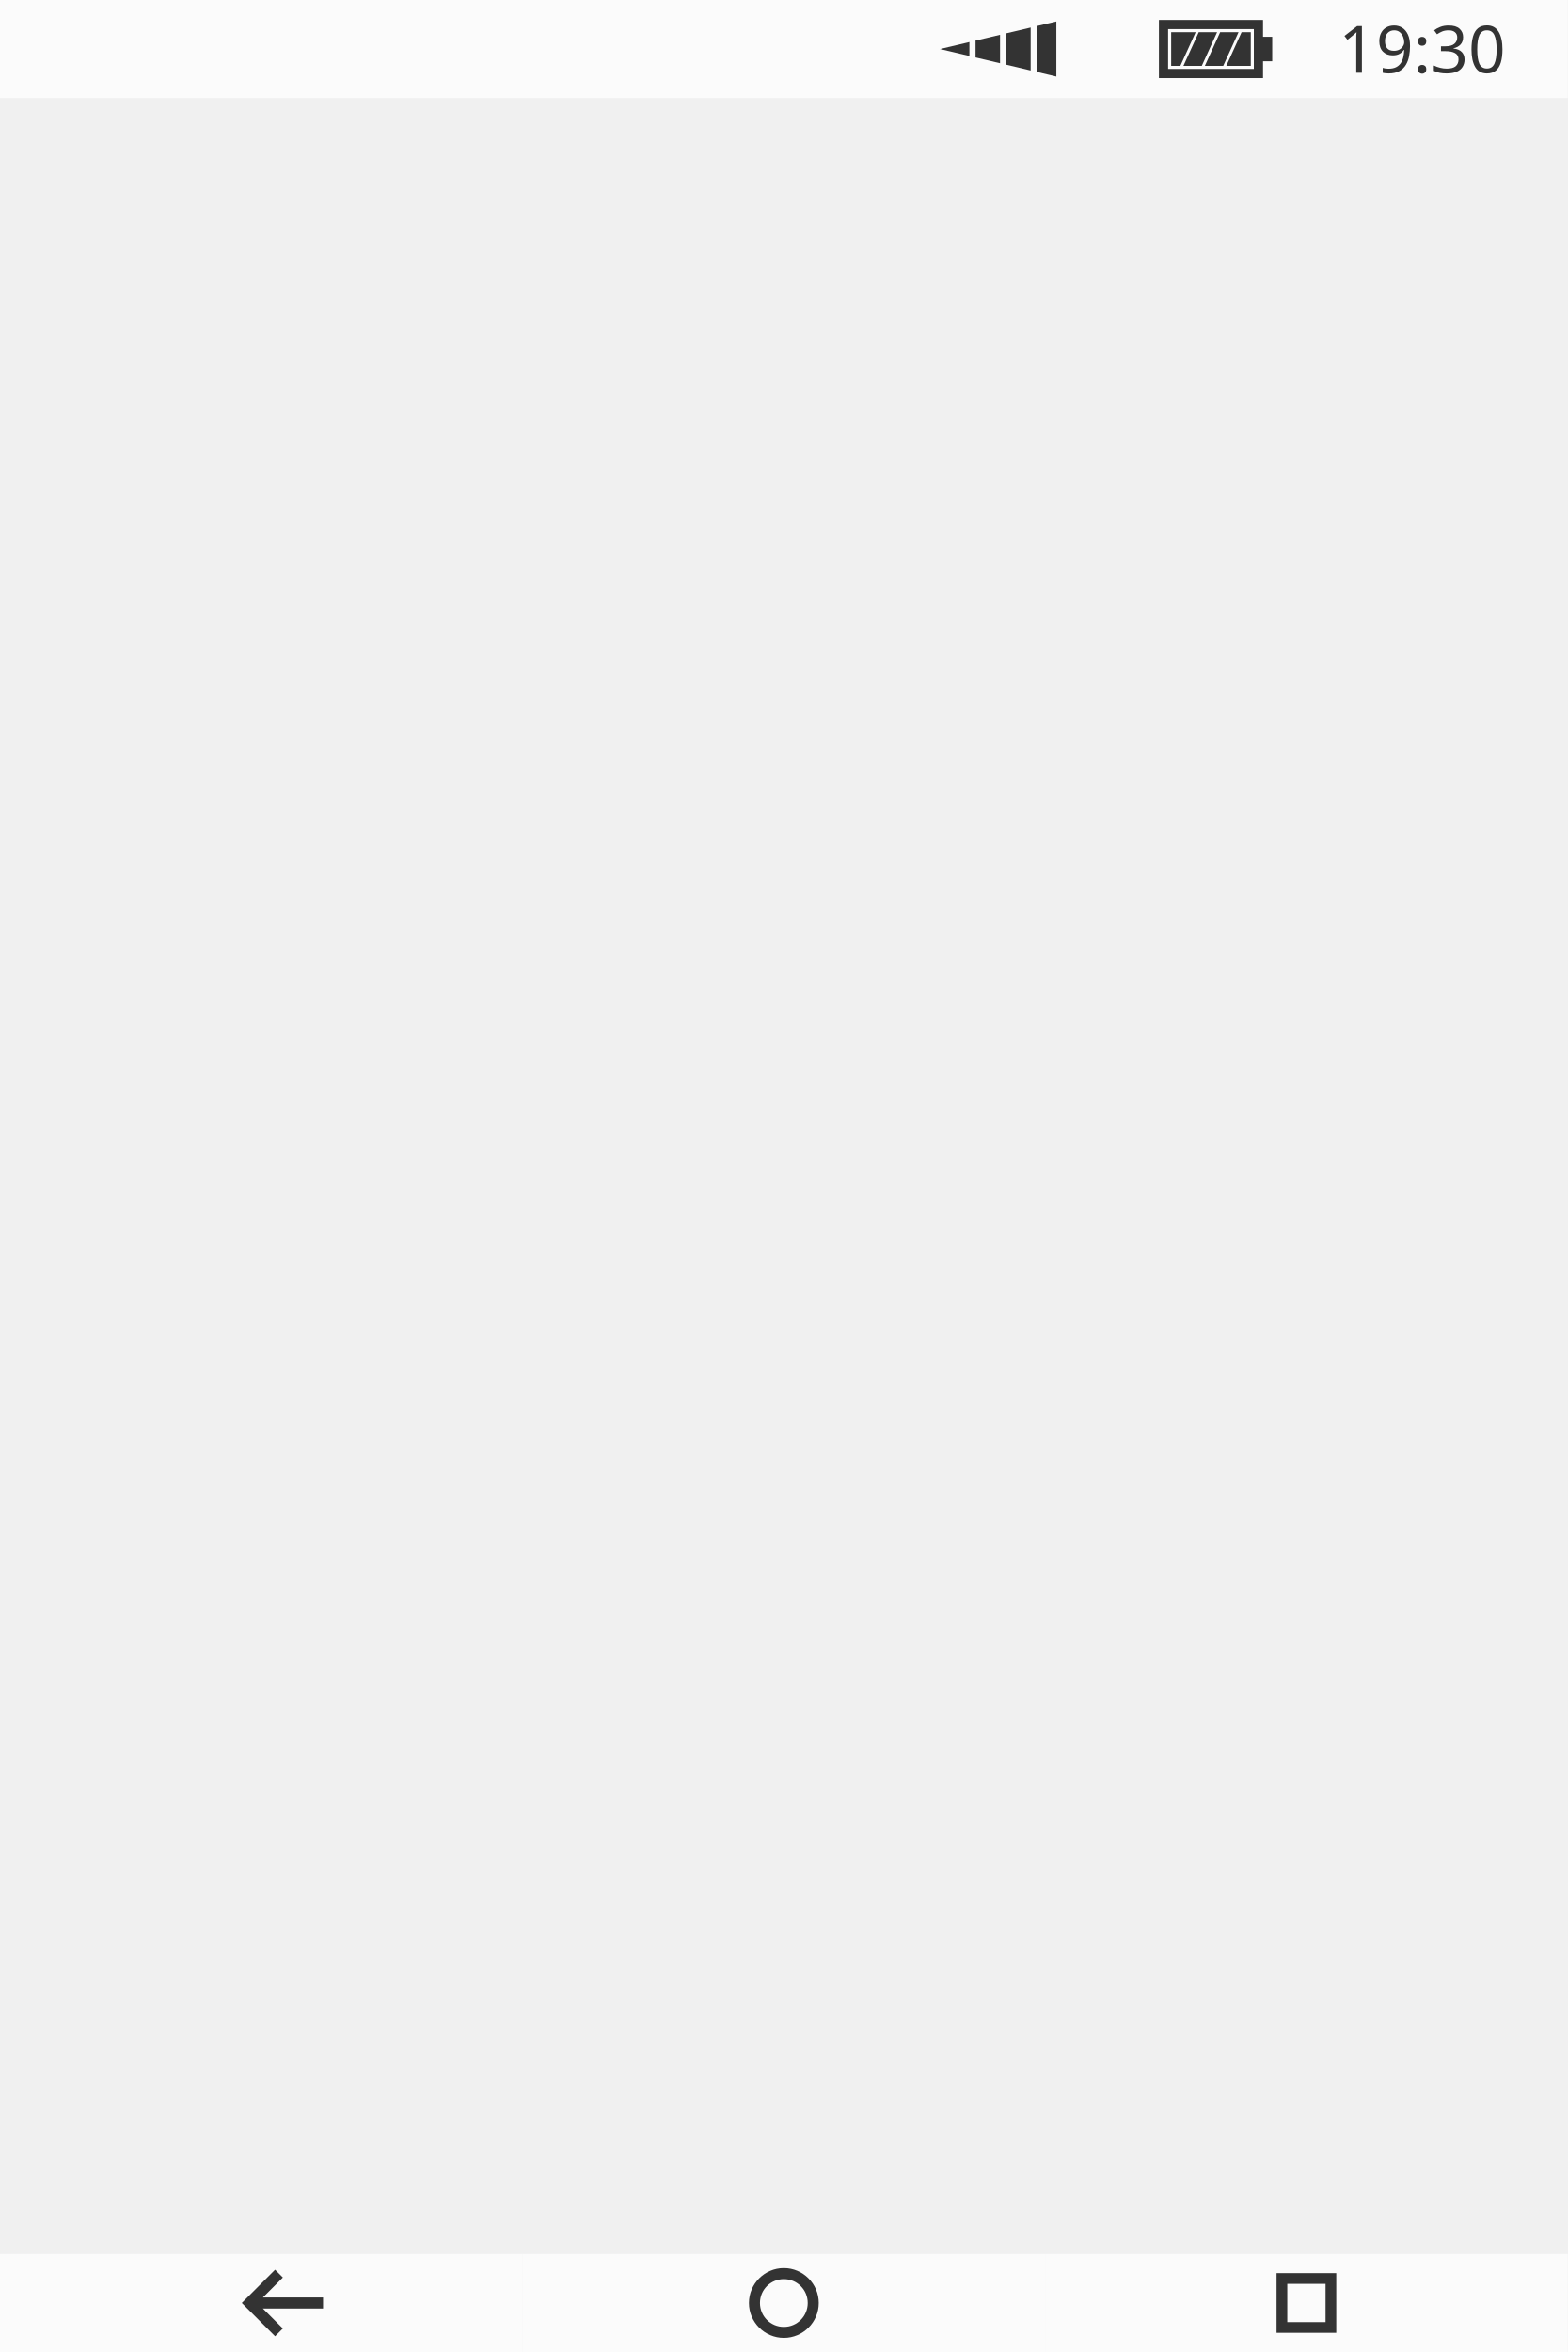
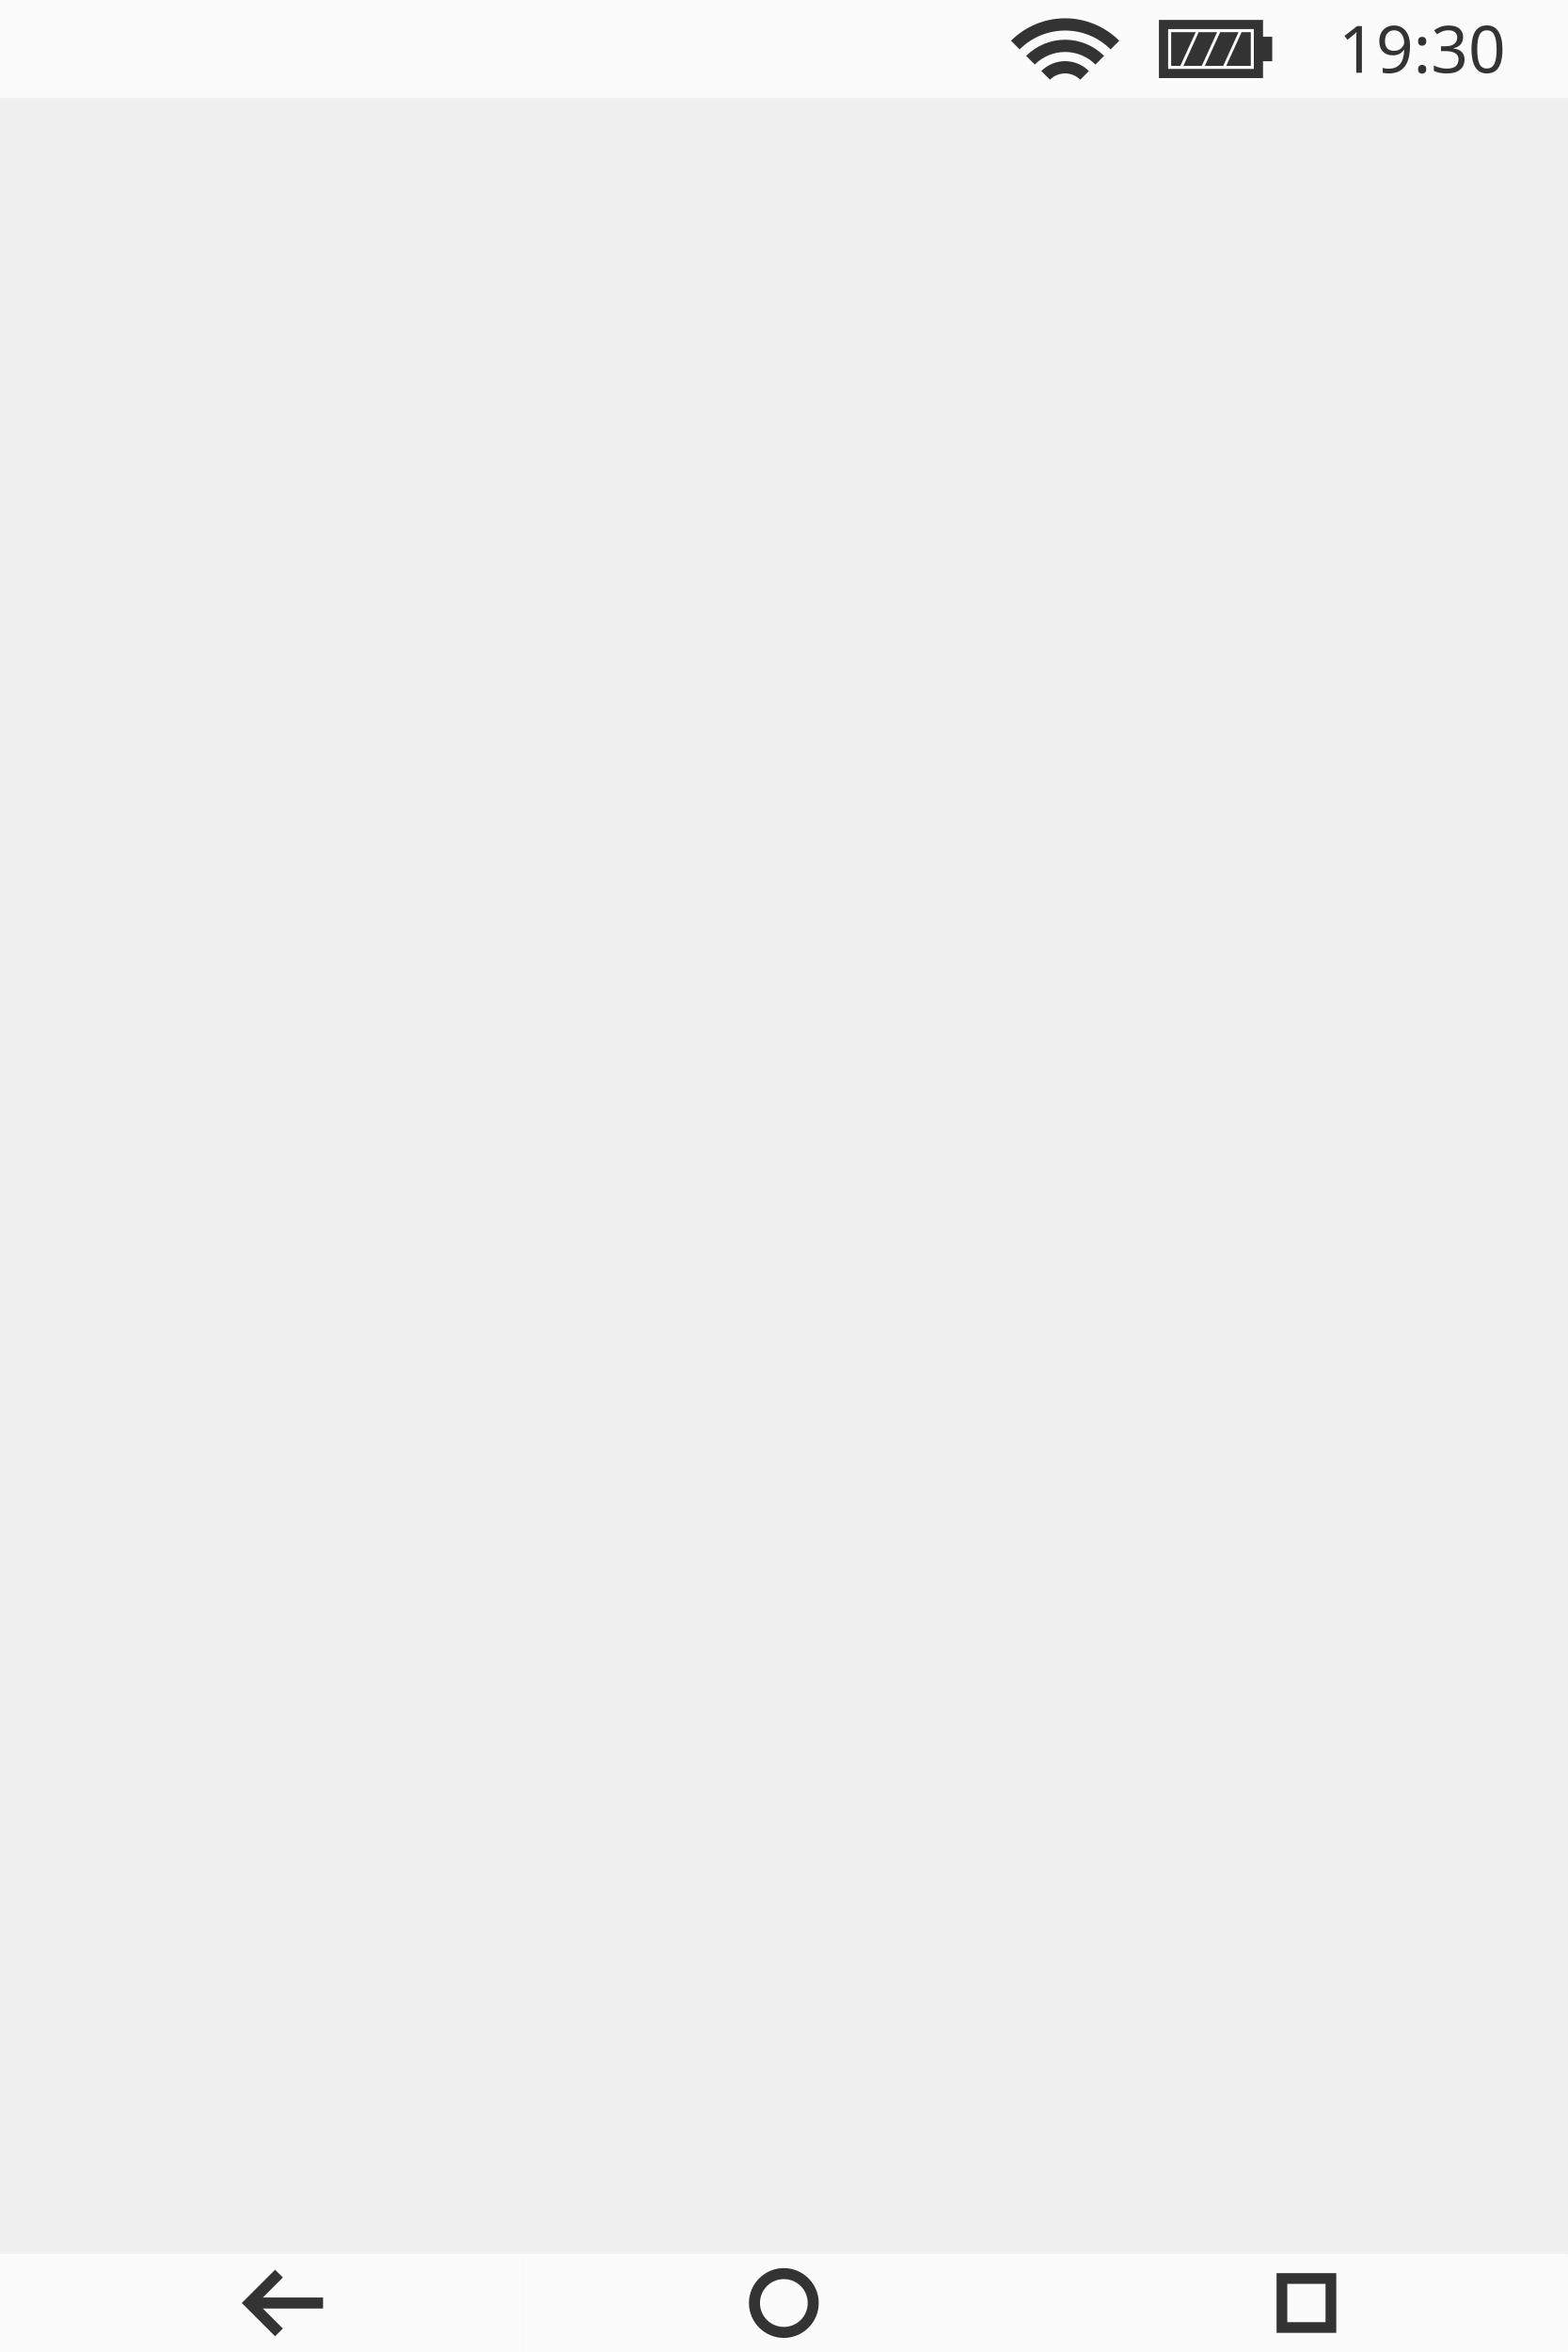
<svg xmlns="http://www.w3.org/2000/svg" width="512" height="768" viewBox="0 0 512 768" version="1.1" id="svg8">
  <defs id="defs2" />
  <g id="layer1" transform="translate(0,-93.798)">
    <g id="btnBack" transform="translate(0,15.998)">
      <rect style="opacity:1;fill:#ffffff;fill-opacity:0.753;stroke:none;stroke-width:12;stroke-linecap:butt;stroke-miterlimit:4;stroke-dasharray:none;stroke-dashoffset:0;stroke-opacity:1" id="btnBack.face" width="170.66" height="32" x="0" y="813.8" />
      <path id="btnBack.label" d="m 89.84,818.93 -10.873,10.87 10.873,10.87 2.545,-2.54 -6.527,-6.52 H 105.51 V 828 H 85.858 l 6.527,-6.53 z" style="color:#000000;font-style:normal;font-variant:normal;font-weight:normal;font-stretch:normal;font-size:medium;line-height:normal;font-family:sans-serif;font-variant-ligatures:normal;font-variant-position:normal;font-variant-caps:normal;font-variant-numeric:normal;font-variant-alternates:normal;font-feature-settings:normal;text-indent:0;text-align:start;text-decoration:none;text-decoration-line:none;text-decoration-style:solid;text-decoration-color:#000000;letter-spacing:normal;word-spacing:normal;text-transform:none;writing-mode:lr-tb;direction:ltr;text-orientation:mixed;dominant-baseline:auto;baseline-shift:baseline;text-anchor:start;white-space:normal;shape-padding:0;clip-rule:nonzero;display:inline;overflow:visible;visibility:visible;opacity:1;isolation:auto;mix-blend-mode:normal;color-interpolation:sRGB;color-interpolation-filters:linearRGB;solid-color:#000000;solid-opacity:1;vector-effect:none;fill:#333333;fill-opacity:1;fill-rule:nonzero;stroke:none;stroke-width:12;stroke-linecap:butt;stroke-linejoin:miter;stroke-miterlimit:4;stroke-dasharray:none;stroke-dashoffset:0;stroke-opacity:1;color-rendering:auto;image-rendering:auto;shape-rendering:auto;text-rendering:auto;enable-background:accumulate" />
    </g>
    <g id="btnHome" transform="translate(0,15.998)">
      <rect y="813.8" x="170.67" height="32" width="170.66" id="btnHome.face" style="opacity:1;fill:#ffffff;fill-opacity:0.753;stroke:none;stroke-width:12;stroke-linecap:butt;stroke-miterlimit:4;stroke-dasharray:none;stroke-dashoffset:0;stroke-opacity:1" />
      <path id="btnHome.Label" d="m 256,818.4 c -6.28,0 -11.4,5.13 -11.4,11.4 0,6.28 5.12,11.4 11.4,11.4 6.27,0 11.4,-5.12 11.4,-11.4 0,-6.27 -5.13,-11.4 -11.4,-11.4 z m 0,3.6 c 4.33,0 7.8,3.48 7.8,7.81 0,4.32 -3.47,7.8 -7.8,7.8 -4.33,0 -7.8,-3.48 -7.8,-7.8 0,-4.33 3.47,-7.81 7.8,-7.81 z" style="color:#000000;font-style:normal;font-variant:normal;font-weight:normal;font-stretch:normal;font-size:medium;line-height:normal;font-family:sans-serif;font-variant-ligatures:normal;font-variant-position:normal;font-variant-caps:normal;font-variant-numeric:normal;font-variant-alternates:normal;font-feature-settings:normal;text-indent:0;text-align:start;text-decoration:none;text-decoration-line:none;text-decoration-style:solid;text-decoration-color:#000000;letter-spacing:normal;word-spacing:normal;text-transform:none;writing-mode:lr-tb;direction:ltr;text-orientation:mixed;dominant-baseline:auto;baseline-shift:baseline;text-anchor:start;white-space:normal;shape-padding:0;clip-rule:nonzero;display:inline;overflow:visible;visibility:visible;opacity:1;isolation:auto;mix-blend-mode:normal;color-interpolation:sRGB;color-interpolation-filters:linearRGB;solid-color:#000000;solid-opacity:1;vector-effect:none;fill:#333333;fill-opacity:1;fill-rule:nonzero;stroke:none;stroke-width:12;stroke-linecap:butt;stroke-linejoin:miter;stroke-miterlimit:4;stroke-dasharray:none;stroke-dashoffset:0;stroke-opacity:1;color-rendering:auto;image-rendering:auto;shape-rendering:auto;text-rendering:auto;enable-background:accumulate" />
    </g>
    <g id="btnMenu">
      <rect y="829.8" x="341.34" height="32" width="170.66" id="btnMenu.face" style="opacity:1;fill:#ffffff;fill-opacity:0.753;stroke:none;stroke-width:12;stroke-linecap:butt;stroke-miterlimit:4;stroke-dasharray:none;stroke-dashoffset:0;stroke-opacity:1" />
      <path style="color:#000000;font-style:normal;font-variant:normal;font-weight:normal;font-stretch:normal;font-size:medium;line-height:normal;font-family:sans-serif;font-variant-ligatures:normal;font-variant-position:normal;font-variant-caps:normal;font-variant-numeric:normal;font-variant-alternates:normal;font-feature-settings:normal;text-indent:0;text-align:start;text-decoration:none;text-decoration-line:none;text-decoration-style:solid;text-decoration-color:#000000;letter-spacing:normal;word-spacing:normal;text-transform:none;writing-mode:lr-tb;direction:ltr;text-orientation:mixed;dominant-baseline:auto;baseline-shift:baseline;text-anchor:start;white-space:normal;shape-padding:0;clip-rule:nonzero;display:inline;overflow:visible;visibility:visible;opacity:1;isolation:auto;mix-blend-mode:normal;color-interpolation:sRGB;color-interpolation-filters:linearRGB;solid-color:#000000;solid-opacity:1;vector-effect:none;fill:#333333;fill-opacity:1;fill-rule:nonzero;stroke:none;stroke-width:3.5;stroke-linecap:butt;stroke-linejoin:miter;stroke-miterlimit:4;stroke-dasharray:none;stroke-dashoffset:0;stroke-opacity:1;color-rendering:auto;image-rendering:auto;shape-rendering:auto;text-rendering:auto;enable-background:accumulate" d="m 416.92,836.05 v 1.75 17.75 h 19.5 v -19.5 z m 3.5,3.5 h 12.5 v 12.5 h -12.5 z" id="btnMenu.label" />
    </g>
    <rect style="opacity:1;fill:#ffffff;fill-opacity:0.753;stroke:none;stroke-width:12;stroke-linecap:butt;stroke-miterlimit:4;stroke-dasharray:none;stroke-dashoffset:0;stroke-opacity:1" id="rect846" width="512" height="32" x="0" y="93.798" />
    <g id="g1018">
      <path style="fill:#333333;stroke:none;stroke-width:1px;stroke-linecap:butt;stroke-linejoin:miter;stroke-opacity:1" d="m 398.5,104.3 -5,11 h 6 l 5,-11 z" id="batteryIcon.75" />
      <path id="batteryIcon.100" d="m 408.5,115.3 v -11 h -3 l -5,11 z" style="fill:#333333;stroke:none;stroke-width:1px;stroke-linecap:butt;stroke-linejoin:miter;stroke-opacity:1" />
      <path id="batteryIcon.50" d="m 391.5,104.3 -5,11 h 6 l 5,-11 z" style="fill:#333333;stroke:none;stroke-width:1px;stroke-linecap:butt;stroke-linejoin:miter;stroke-opacity:1" />
      <path style="fill:#333333;stroke:none;stroke-width:1px;stroke-linecap:butt;stroke-linejoin:miter;stroke-opacity:1" d="m 382.5,104.3 v 11 h 3 l 5,-11 z" id="batteryIcon.25" />
      <path id="rect860" d="m 378.5,100.3 v 1.5 17.5 h 34 v -5.5 h 3 v -8 h -3 v -5.5 z m 3,3 h 28 v 2.5 1.5 6.5 2.5 h -28 z" style="color:#000000;font-style:normal;font-variant:normal;font-weight:normal;font-stretch:normal;font-size:medium;line-height:normal;font-family:sans-serif;font-variant-ligatures:normal;font-variant-position:normal;font-variant-caps:normal;font-variant-numeric:normal;font-variant-alternates:normal;font-feature-settings:normal;text-indent:0;text-align:start;text-decoration:none;text-decoration-line:none;text-decoration-style:solid;text-decoration-color:#000000;letter-spacing:normal;word-spacing:normal;text-transform:none;writing-mode:lr-tb;direction:ltr;text-orientation:mixed;dominant-baseline:auto;baseline-shift:baseline;text-anchor:start;white-space:normal;shape-padding:0;clip-rule:nonzero;display:inline;overflow:visible;visibility:visible;opacity:1;isolation:auto;mix-blend-mode:normal;color-interpolation:sRGB;color-interpolation-filters:linearRGB;solid-color:#000000;solid-opacity:1;vector-effect:none;fill:#333333;fill-opacity:1;fill-rule:nonzero;stroke:none;stroke-width:6;stroke-linecap:butt;stroke-linejoin:miter;stroke-miterlimit:4;stroke-dasharray:none;stroke-dashoffset:0;stroke-opacity:1;color-rendering:auto;image-rendering:auto;shape-rendering:auto;text-rendering:auto;enable-background:accumulate" />
    </g>
    <text xml:space="preserve" x="437.21" y="117.56" id="clock.digital" style="font-style:normal;font-variant:normal;font-weight:normal;font-stretch:normal;font-size:21.333px;font-family:sans-serif;-inkscape-font-specification:'sans-serif, Normal';font-variant-ligatures:normal;font-variant-caps:normal;font-variant-numeric:normal;font-feature-settings:normal;text-align:start;writing-mode:lr-tb;text-anchor:start;fill:#333333;stroke-width:1">
      <tspan id="tspan920" x="437.21" y="117.56" style="stroke-width:1">19:30</tspan>
    </text>
-     <g id="g1006">
-       <path id="networkIcon.100" d="m 345,100.8 -6.39,1.51 v 14.97 l 6.39,1.52 z" style="fill:#333333;stroke:none;stroke-width:1px;stroke-linecap:butt;stroke-linejoin:miter;stroke-opacity:1" />
-       <path id="networkIcon.75" d="m 336.61,102.79 -8,1.89 v 10.23 l 8,1.9 z" style="fill:#333333;stroke:none;stroke-width:1px;stroke-linecap:butt;stroke-linejoin:miter;stroke-opacity:1" />
-       <path id="networkIcon.50" d="m 326.61,105.15 -8,1.9 v 5.5 l 8,1.89 z" style="fill:#333333;stroke:none;stroke-width:1px;stroke-linecap:butt;stroke-linejoin:miter;stroke-opacity:1" />
-       <path id="networkIcon.25" d="m 316.61,107.52 -9.61,2.28 9.61,2.27 z" style="fill:#333333;stroke:none;stroke-width:1px;stroke-linecap:butt;stroke-linejoin:miter;stroke-opacity:1" />
+     <g id="g5899" transform="translate(-2)">
+       <path style="color:#000000;font-style:normal;font-variant:normal;font-weight:normal;font-stretch:normal;font-size:medium;line-height:normal;font-family:sans-serif;font-variant-ligatures:normal;font-variant-position:normal;font-variant-caps:normal;font-variant-numeric:normal;font-variant-alternates:normal;font-feature-settings:normal;text-indent:0;text-align:start;text-decoration:none;text-decoration-line:none;text-decoration-style:solid;text-decoration-color:#000000;letter-spacing:normal;word-spacing:normal;text-transform:none;writing-mode:lr-tb;direction:ltr;text-orientation:mixed;dominant-baseline:auto;baseline-shift:baseline;text-anchor:start;white-space:normal;shape-padding:0;clip-rule:nonzero;display:inline;overflow:visible;visibility:visible;opacity:1;isolation:auto;mix-blend-mode:normal;color-interpolation:sRGB;color-interpolation-filters:linearRGB;solid-color:#000000;solid-opacity:1;vector-effect:none;fill:#333333;fill-opacity:1;fill-rule:nonzero;stroke:none;stroke-width:4;stroke-linecap:butt;stroke-linejoin:miter;stroke-miterlimit:4;stroke-dasharray:none;stroke-dashoffset:0;stroke-opacity:1;color-rendering:auto;image-rendering:auto;shape-rendering:auto;text-rendering:auto;enable-background:accumulate" d="m 349.86,106.77 c -4.77,0 -9.35,1.9 -12.73,5.28 l 2.83,2.82 c 2.63,-2.62 6.19,-4.1 9.9,-4.1 3.71,0 7.27,1.48 9.9,4.1 l 2.82,-2.82 c -3.37,-3.38 -7.95,-5.28 -12.72,-5.28 z" id="path5864" />
+       <path style="color:#000000;font-style:normal;font-variant:normal;font-weight:normal;font-stretch:normal;font-size:medium;line-height:normal;font-family:sans-serif;font-variant-ligatures:normal;font-variant-position:normal;font-variant-caps:normal;font-variant-numeric:normal;font-variant-alternates:normal;font-feature-settings:normal;text-indent:0;text-align:start;text-decoration:none;text-decoration-line:none;text-decoration-style:solid;text-decoration-color:#000000;letter-spacing:normal;word-spacing:normal;text-transform:none;writing-mode:lr-tb;direction:ltr;text-orientation:mixed;dominant-baseline:auto;baseline-shift:baseline;text-anchor:start;white-space:normal;shape-padding:0;clip-rule:nonzero;display:inline;overflow:visible;visibility:visible;opacity:1;isolation:auto;mix-blend-mode:normal;color-interpolation:sRGB;color-interpolation-filters:linearRGB;solid-color:#000000;solid-opacity:1;vector-effect:none;fill:#333333;fill-opacity:1;fill-rule:nonzero;stroke:none;stroke-width:4;stroke-linecap:butt;stroke-linejoin:miter;stroke-miterlimit:4;stroke-dasharray:none;stroke-dashoffset:0;stroke-opacity:1;color-rendering:auto;image-rendering:auto;shape-rendering:auto;text-rendering:auto;enable-background:accumulate" d="m 349.86,113.77 c -2.92,0 -5.72,1.16 -7.78,3.23 l 2.84,2.82 c 1.31,-1.31 3.08,-2.05 4.94,-2.05 1.85,0 3.63,0.74 4.94,2.05 l 2.83,-2.82 c -2.06,-2.07 -4.85,-3.23 -7.77,-3.23 v 0 z" id="circle5866" />
+       <path style="color:#000000;font-style:normal;font-variant:normal;font-weight:normal;font-stretch:normal;font-size:medium;line-height:normal;font-family:sans-serif;font-variant-ligatures:normal;font-variant-position:normal;font-variant-caps:normal;font-variant-numeric:normal;font-variant-alternates:normal;font-feature-settings:normal;text-indent:0;text-align:start;text-decoration:none;text-decoration-line:none;text-decoration-style:solid;text-decoration-color:#000000;letter-spacing:normal;word-spacing:normal;text-transform:none;writing-mode:lr-tb;direction:ltr;text-orientation:mixed;dominant-baseline:auto;baseline-shift:baseline;text-anchor:start;white-space:normal;shape-padding:0;clip-rule:nonzero;display:inline;overflow:visible;visibility:visible;opacity:1;isolation:auto;mix-blend-mode:normal;color-interpolation:sRGB;color-interpolation-filters:linearRGB;solid-color:#000000;solid-opacity:1;vector-effect:none;fill:#333333;fill-opacity:1;fill-rule:nonzero;stroke:none;stroke-width:4;stroke-linecap:butt;stroke-linejoin:miter;stroke-miterlimit:4;stroke-dasharray:none;stroke-dashoffset:0;stroke-opacity:1;color-rendering:auto;image-rendering:auto;shape-rendering:auto;text-rendering:auto;enable-background:accumulate" d="m 349.86,99.77 c -6.63,0 -12.99,2.64 -17.67,7.33 l 2.82,2.82 c 3.94,-3.93 9.28,-6.15 14.85,-6.15 5.57,0 10.91,2.21 14.85,6.15 l 2.83,-2.82 c -4.69,-4.69 -11.05,-7.328 -17.68,-7.33 z" id="circle5870" />
    </g>
  </g>
</svg>
